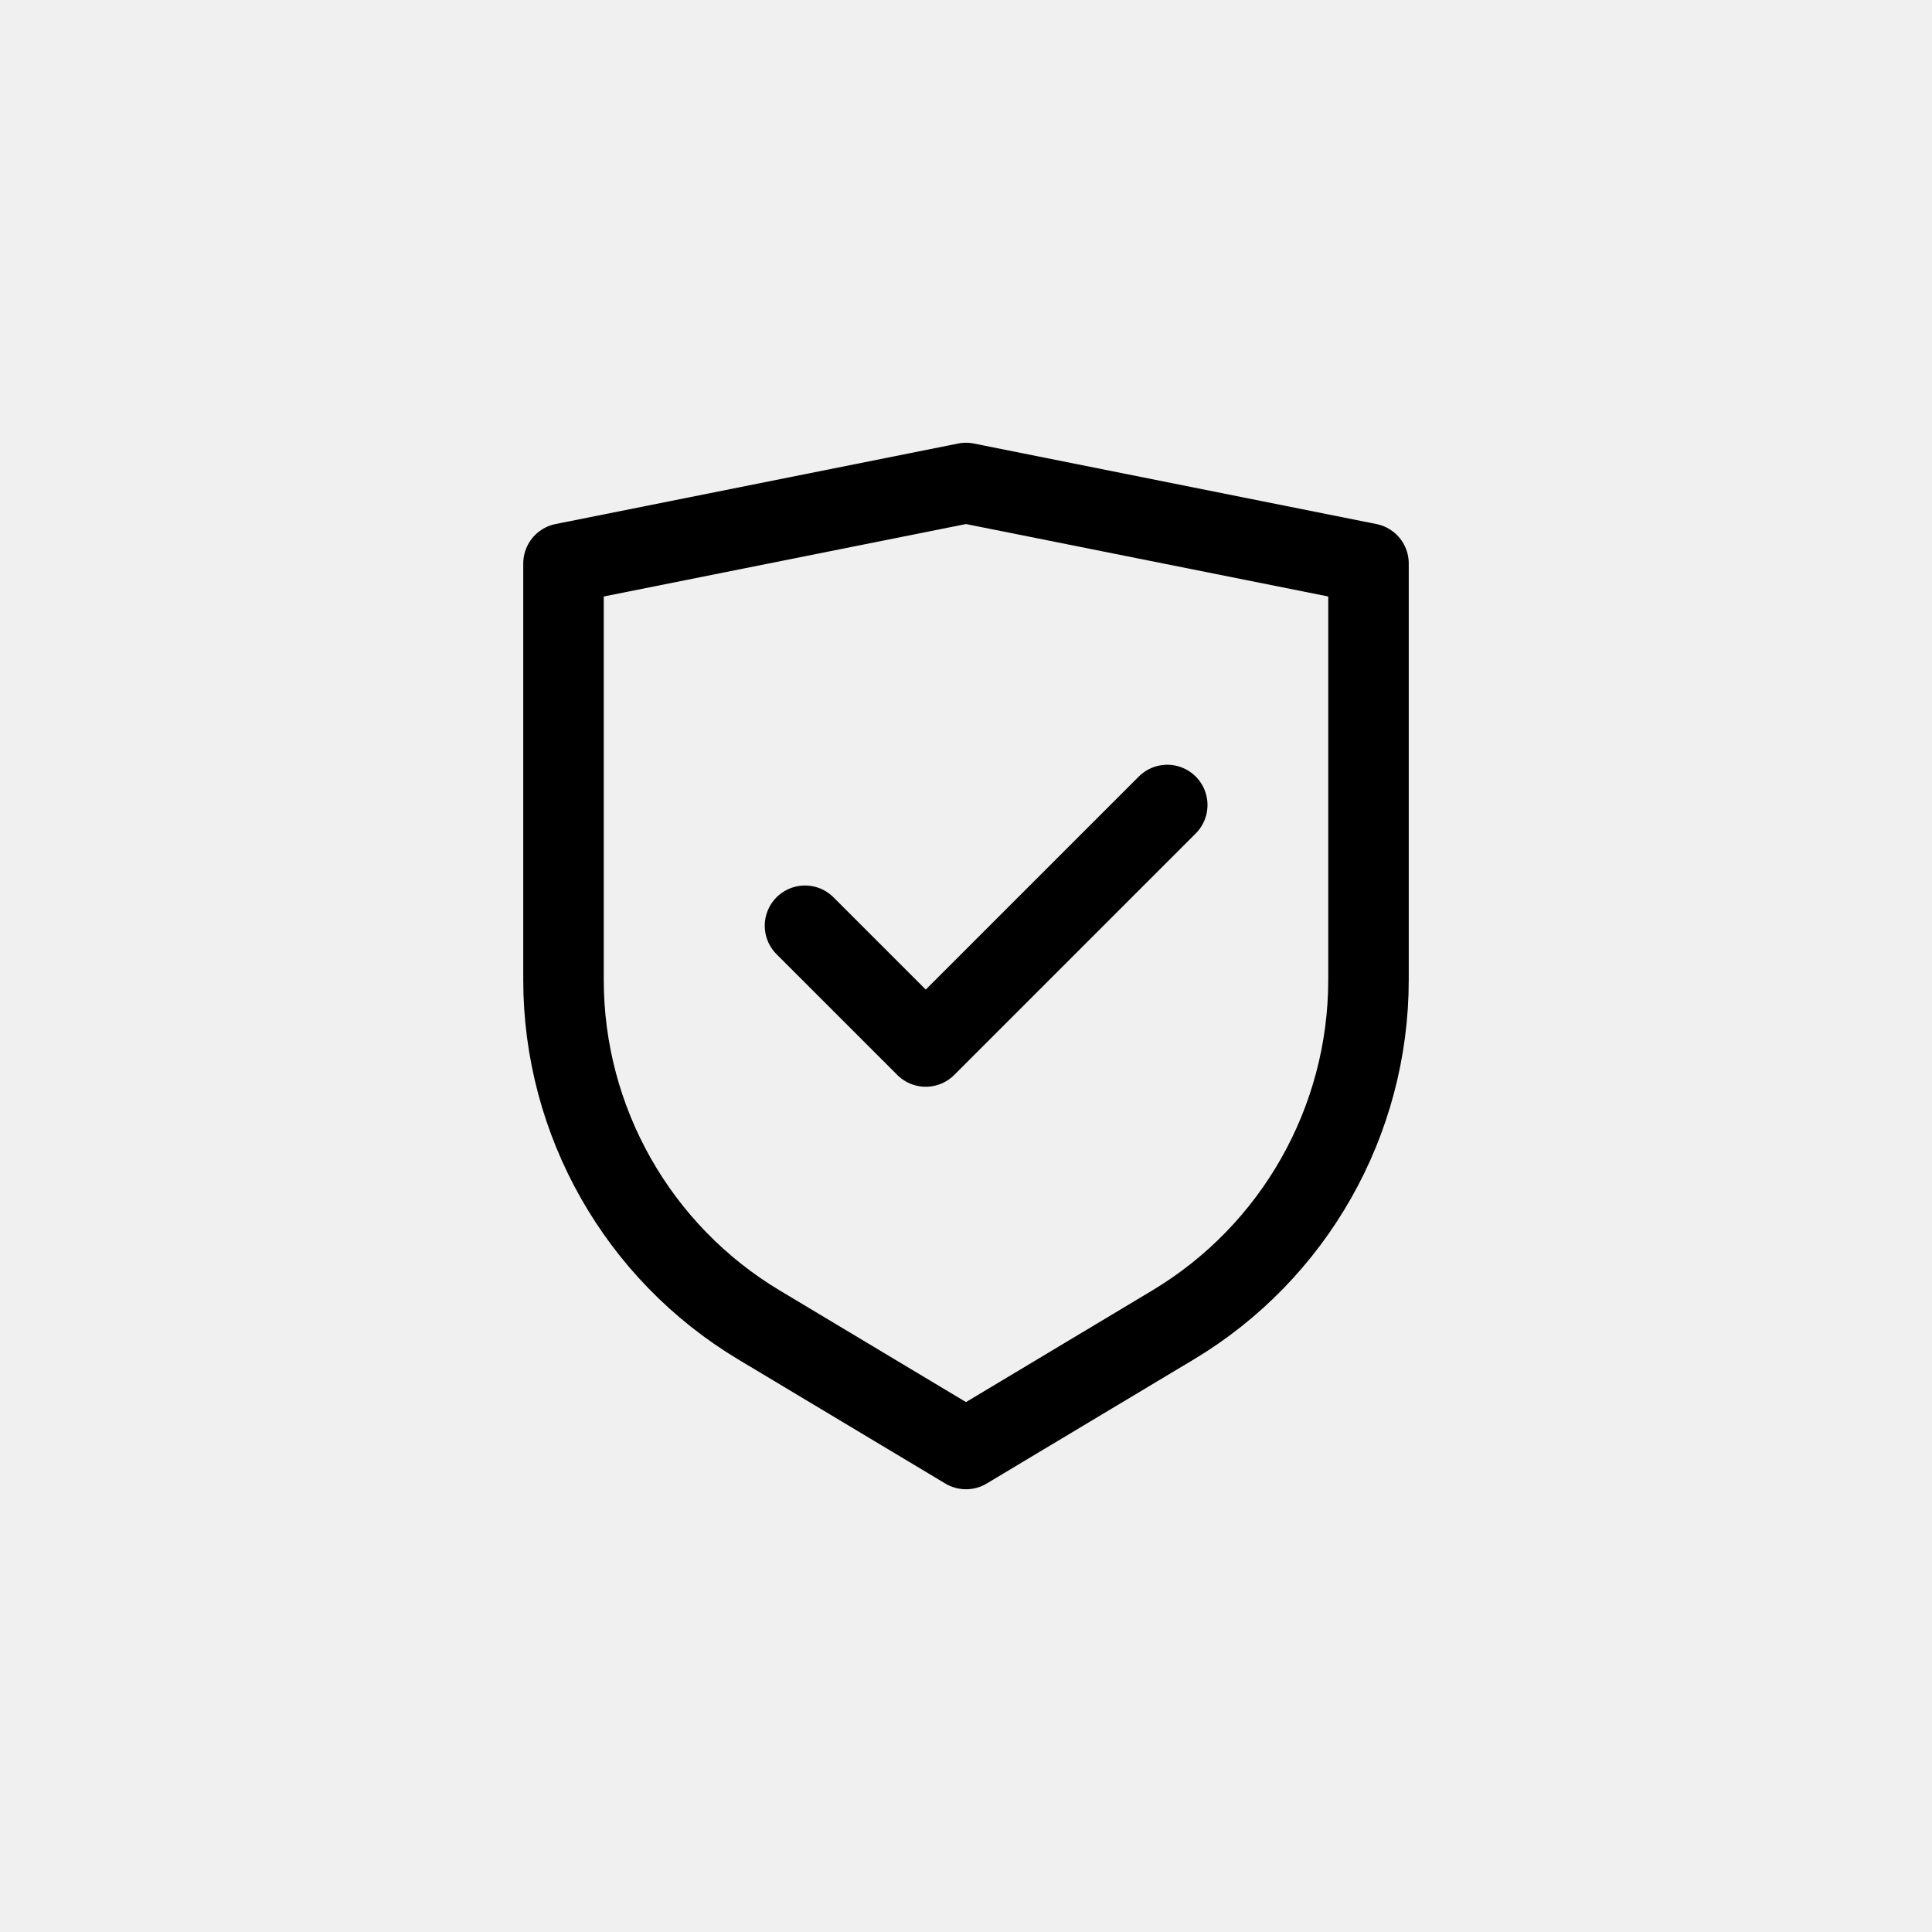
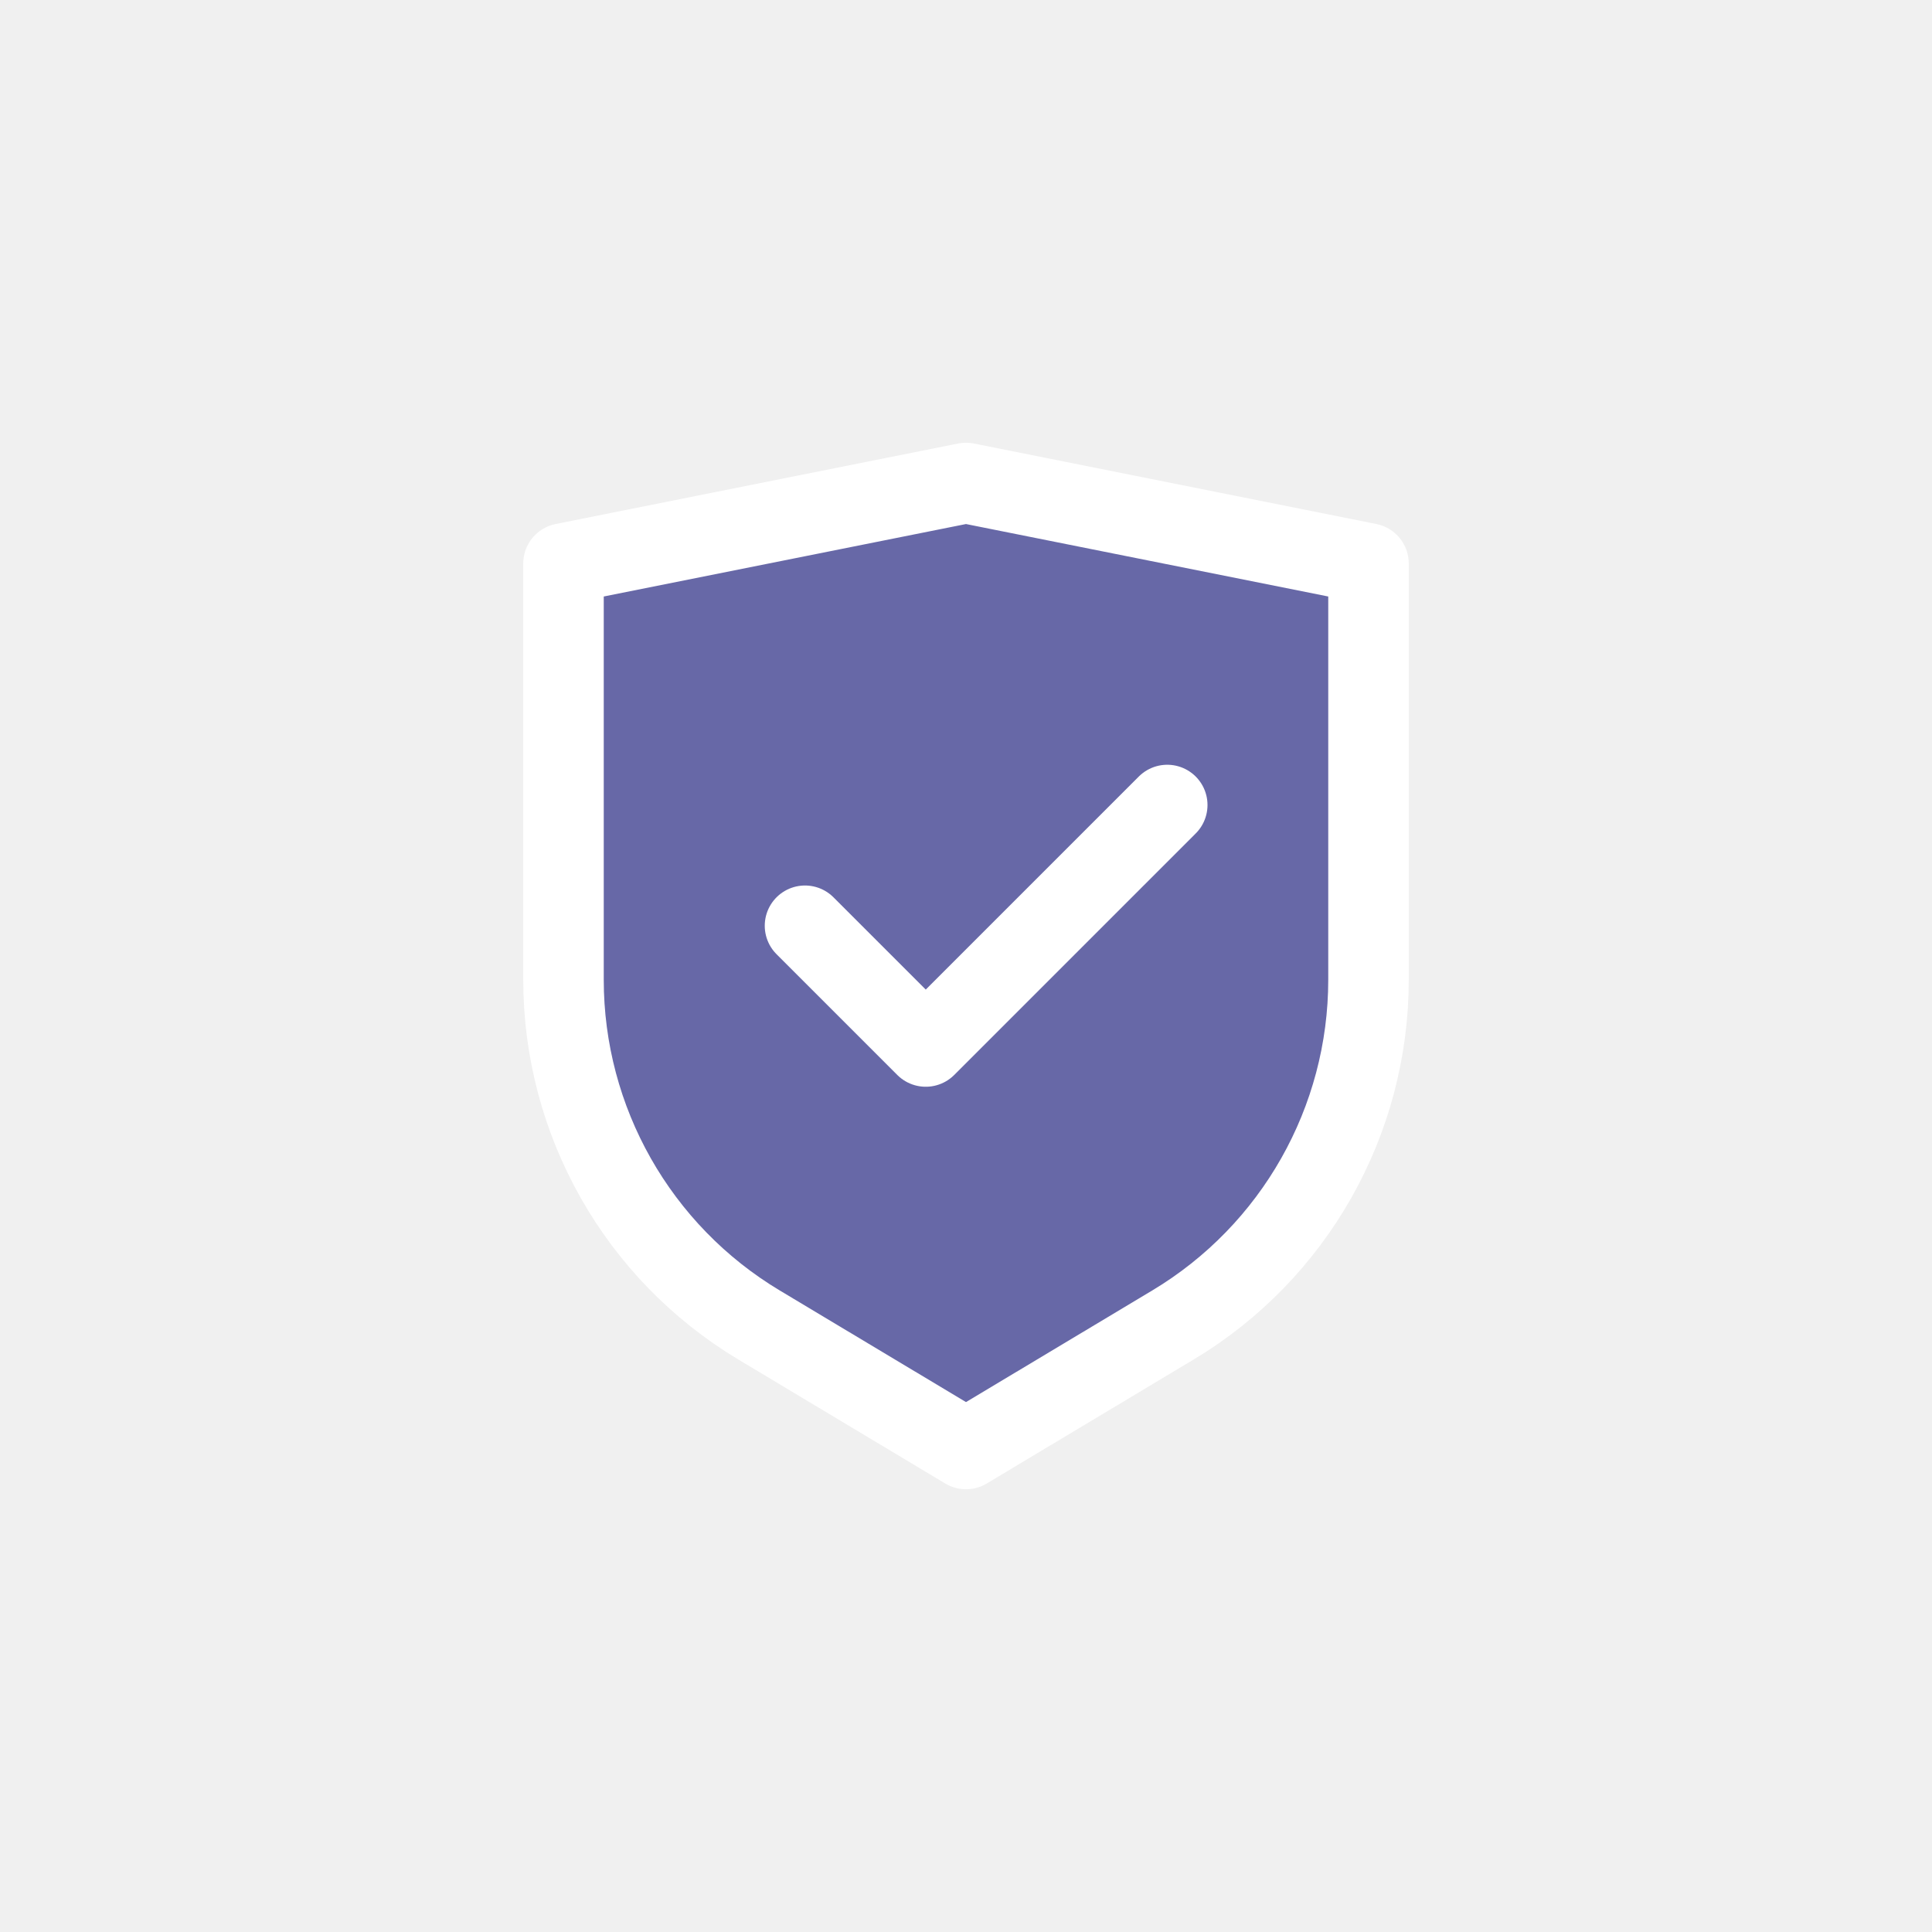
<svg xmlns="http://www.w3.org/2000/svg" viewBox="0 0 24 24">
  <defs>
-     <style>.cls-1,.cls-2{fill:none;}.cls-2{stroke:#000;stroke-linecap:round;stroke-linejoin:round;}</style>
+     <style>.cls-1,.cls-2{fill:none;}.cls-2{stroke:#FFF;stroke-linecap:round;stroke-linejoin:round;}</style>
  </defs>
  <g data-name="Layer 2" id="Layer_2">
    <g id="Workspace">
      <rect class="cls-1" height="24" width="24" />
-       <path class="cls-2" d="M14.57,16.46,12,18,9.43,16.46A5,5,0,0,1,7,12.17V7l5-1,5,1v5.17A5,5,0,0,1,14.57,16.46Z" />
+       <path style="fill: #6768A7;" class="cls-2" d="M14.57,16.46,12,18,9.43,16.46A5,5,0,0,1,7,12.17V7l5-1,5,1v5.17A5,5,0,0,1,14.57,16.46Z" />
      <polyline class="cls-2" points="10 11.5 11.5 13 14.5 10" />
    </g>
  </g>
</svg>
